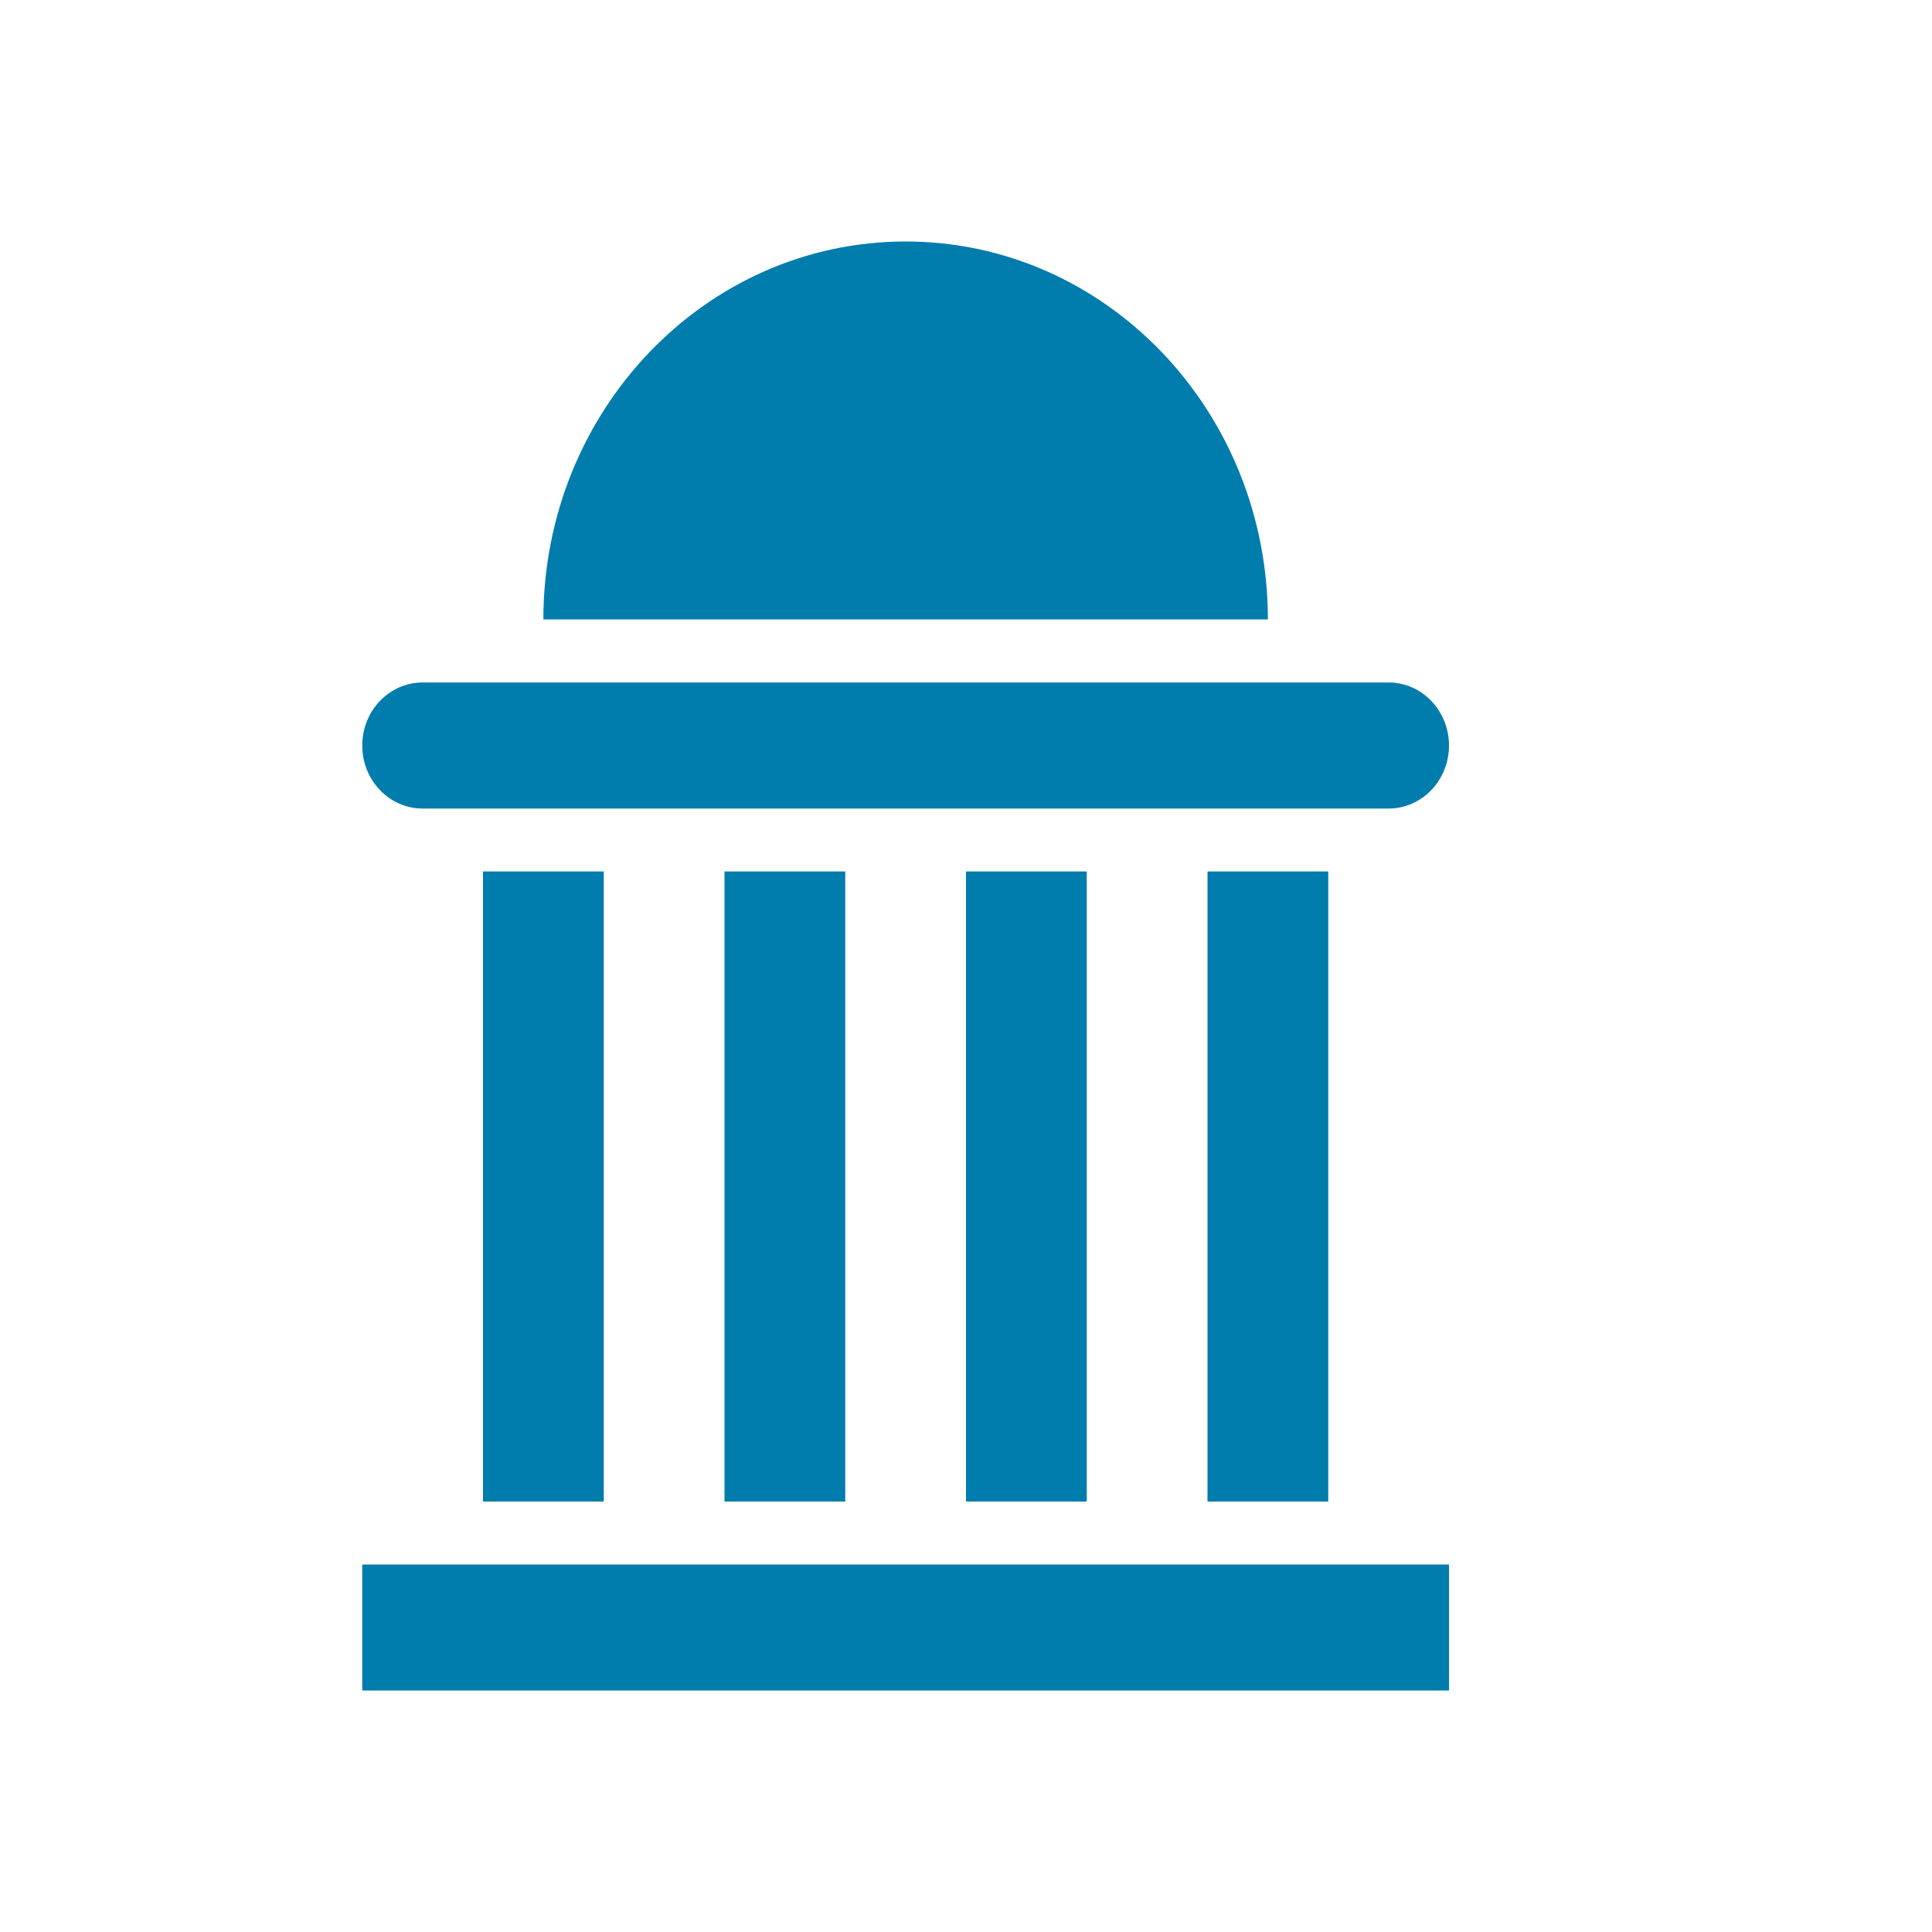
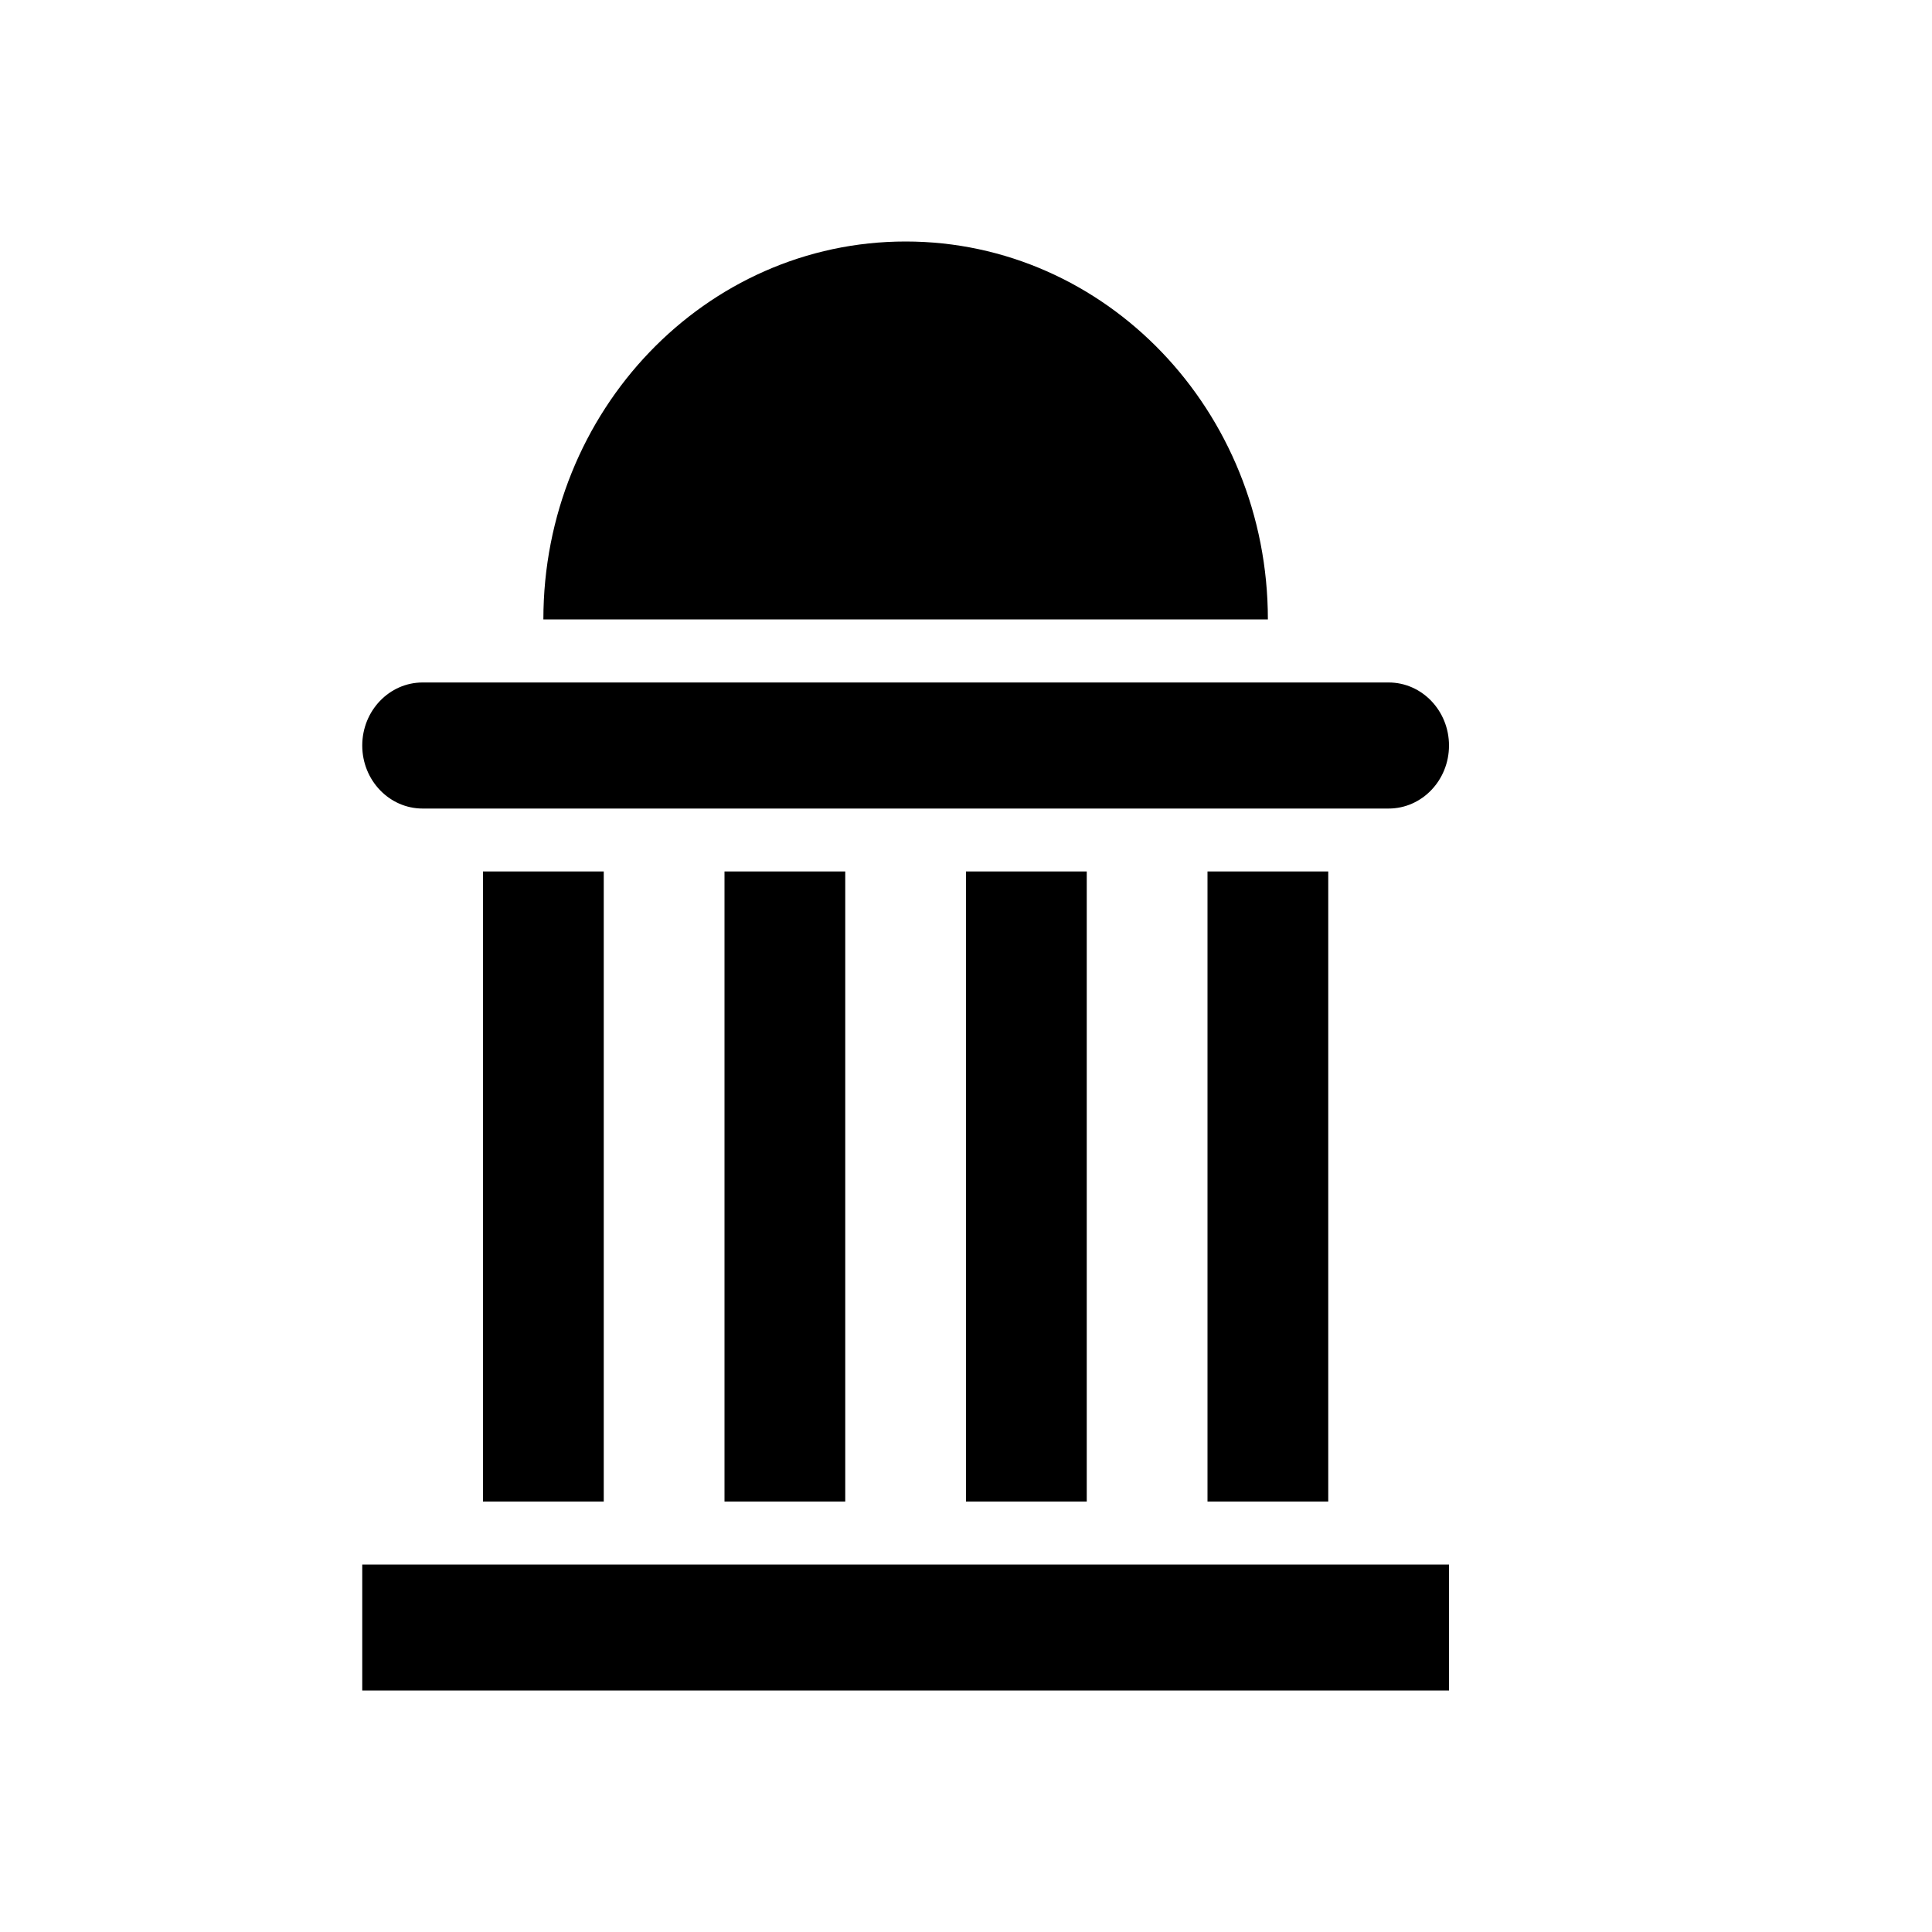
<svg xmlns="http://www.w3.org/2000/svg" width="16px" height="16px" viewBox="0 0 16 16" version="1.1">
  <g id="ic_gov" stroke="none" stroke-width="1" fill="none" fill-rule="evenodd">
    <g id="Group">
      <rect id="Rectangle" x="0" y="0" width="16" height="16" />
-       <path d="M12,12.957 L12,14 L3,14 L3,12.957 L12,12.957 Z M5,7.217 L5,12.435 L4,12.435 L4,7.217 L5,7.217 Z M9,7.217 L9,12.435 L8,12.435 L8,7.217 L9,7.217 Z M7,7.217 L7,12.435 L6,12.435 L6,7.217 L7,7.217 Z M11,7.217 L11,12.435 L10,12.435 L10,7.217 L11,7.217 Z M11.5,5.652 C11.776,5.652 12,5.886 12,6.174 C12,6.462 11.776,6.696 11.5,6.696 L3.5,6.696 C3.224,6.696 3,6.462 3,6.174 C3,5.886 3.224,5.652 3.5,5.652 L11.5,5.652 Z M7.5,2 C9.157,2 10.5,3.401 10.5,5.13 L10.5,5.13 L4.5,5.13 C4.5,3.401 5.843,2 7.5,2 Z" id="ic_gov" fill="#007CAD" fill-rule="nonzero" />
+       <path d="M12,12.957 L12,14 L3,14 L3,12.957 L12,12.957 Z M5,7.217 L5,12.435 L4,12.435 L4,7.217 L5,7.217 Z M9,7.217 L9,12.435 L8,12.435 L8,7.217 L9,7.217 Z M7,7.217 L7,12.435 L6,12.435 L6,7.217 L7,7.217 Z M11,7.217 L11,12.435 L10,12.435 L10,7.217 L11,7.217 Z M11.5,5.652 C11.776,5.652 12,5.886 12,6.174 C12,6.462 11.776,6.696 11.5,6.696 L3.5,6.696 C3.224,6.696 3,6.462 3,6.174 C3,5.886 3.224,5.652 3.5,5.652 L11.5,5.652 Z M7.5,2 C9.157,2 10.5,3.401 10.5,5.13 L10.5,5.13 L4.5,5.13 C4.5,3.401 5.843,2 7.5,2 Z" id="ic_gov" fill="#000000" fill-rule="nonzero" />
    </g>
  </g>
</svg>
